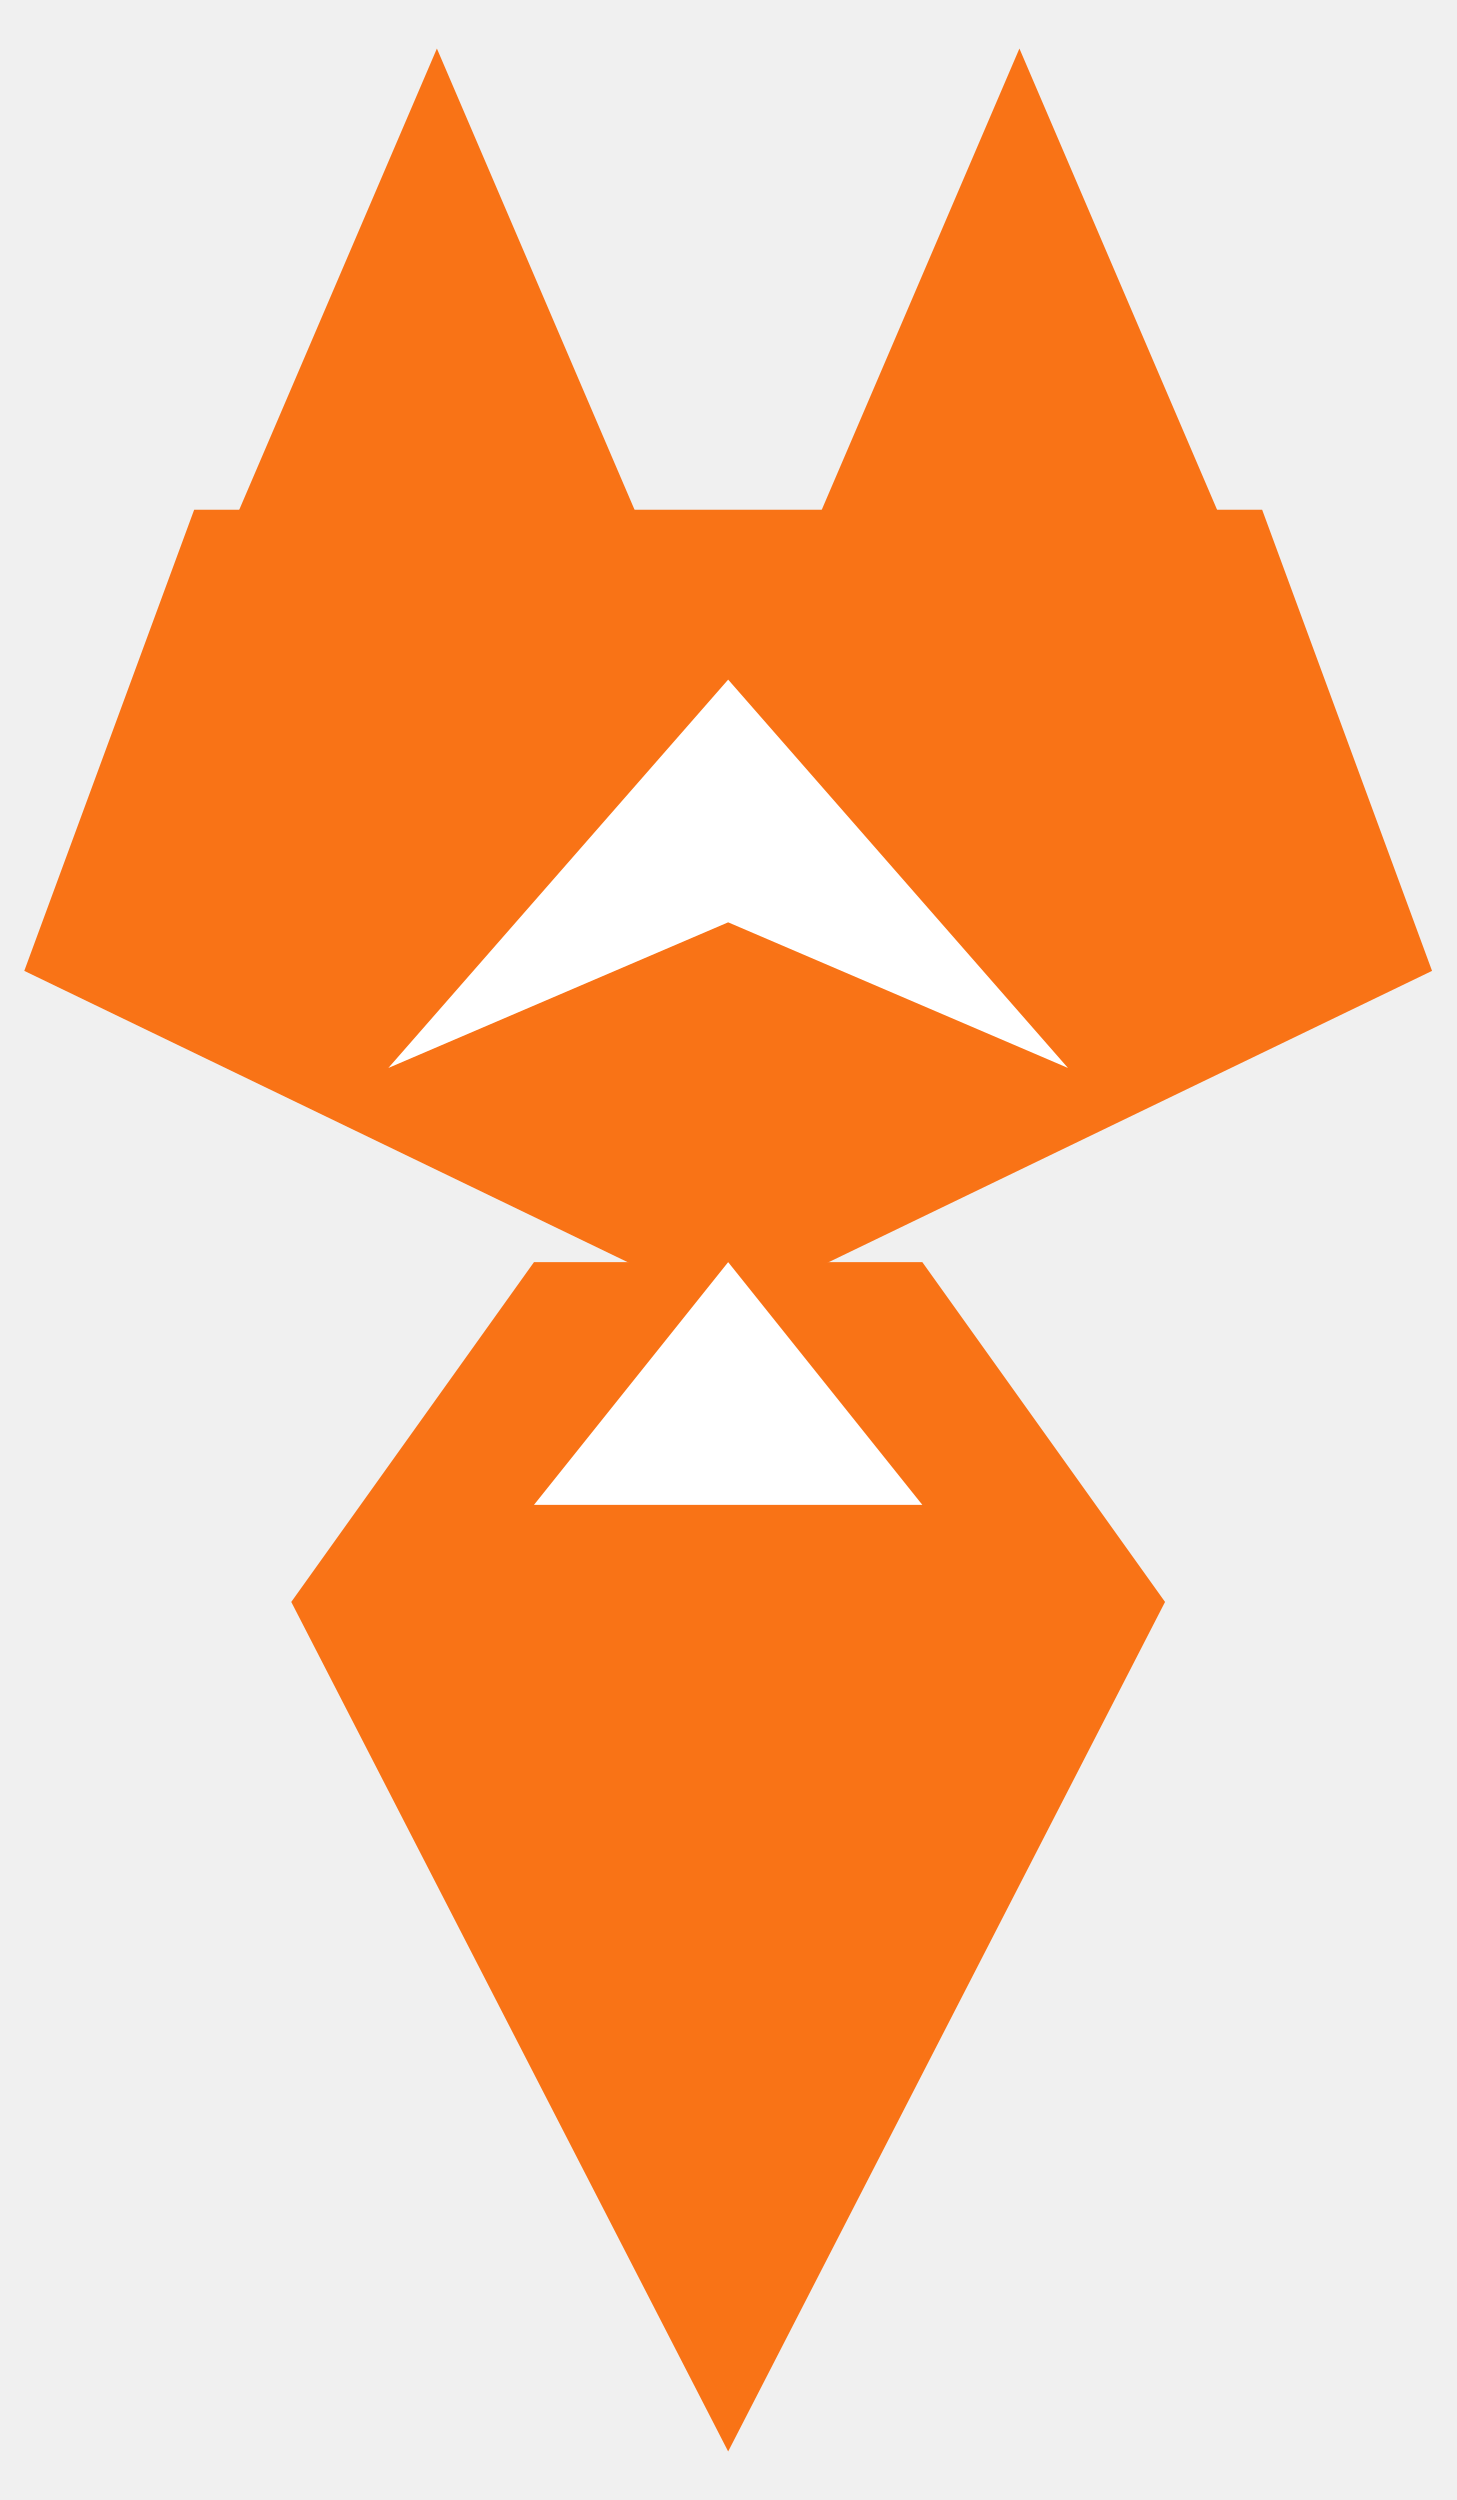
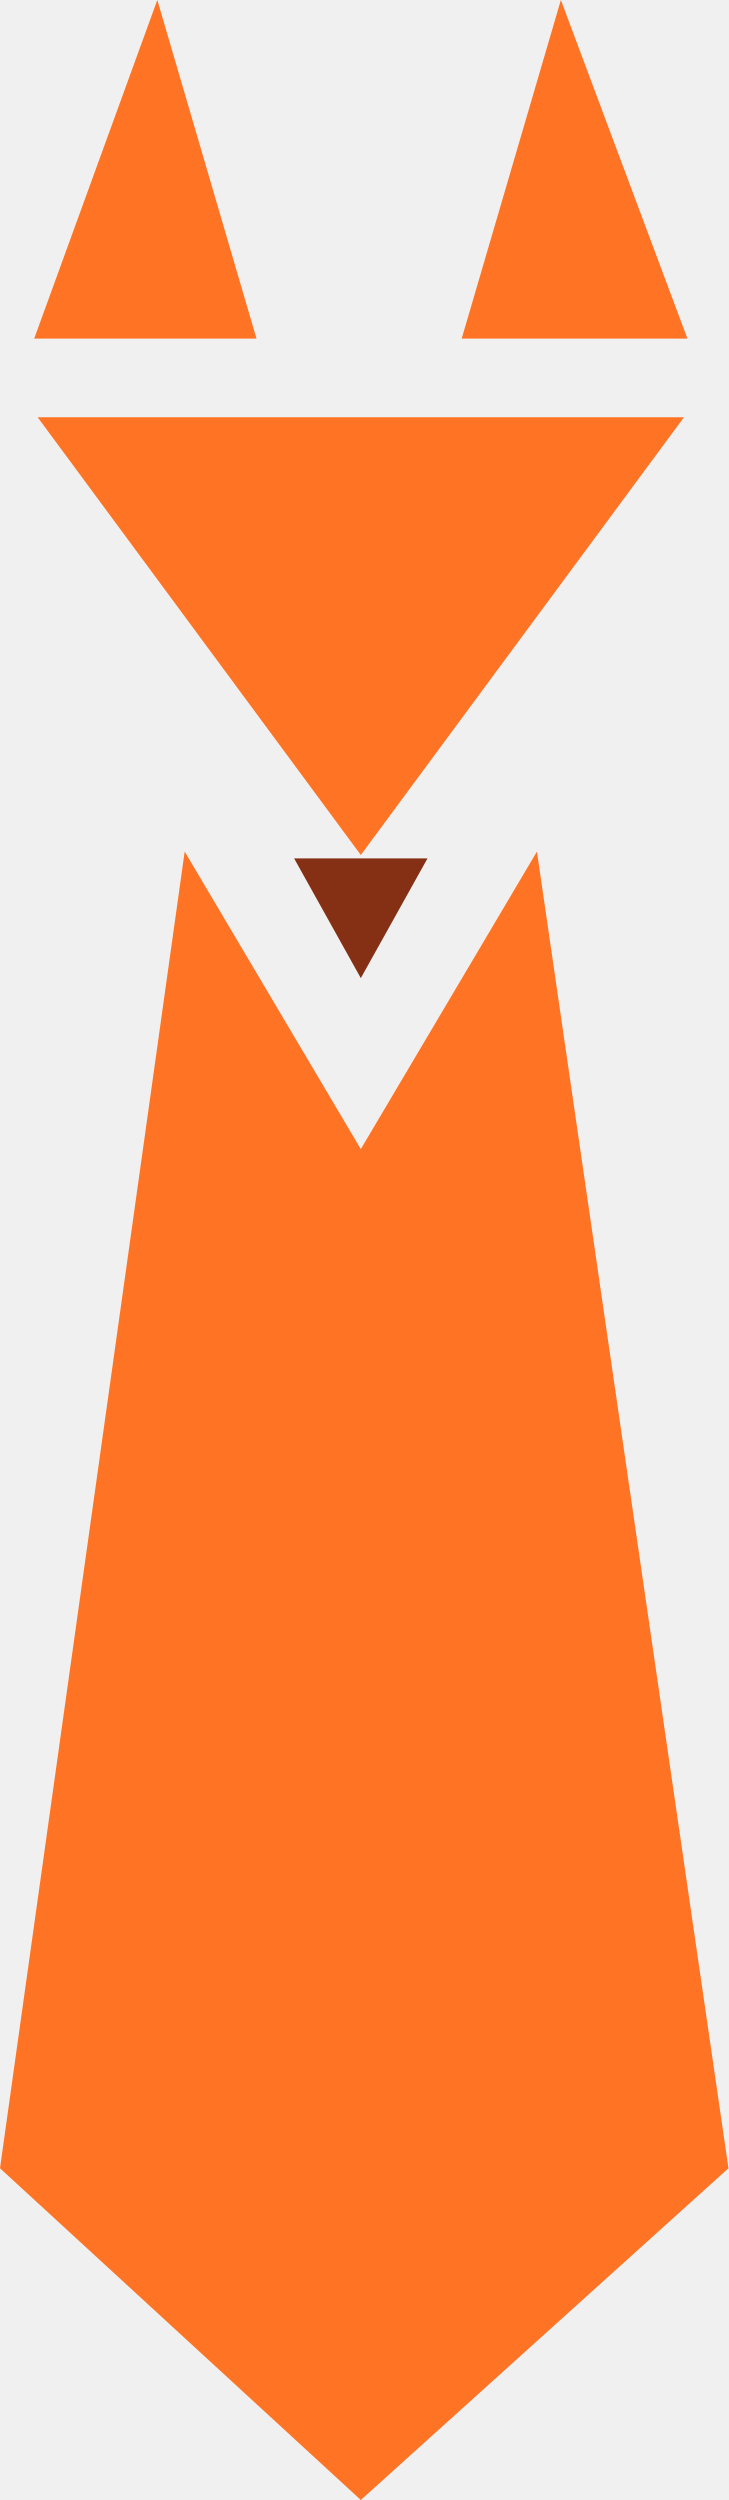
- <svg xmlns="http://www.w3.org/2000/svg" viewBox="0 0 60 103">
-   <polygon points="18,2 9,23 27,23" fill="#F97316" />
-   <polygon points="42,2 33,23 51,23" fill="#F97316" />
-   <polygon points="8,21 1,40 30,54 59,40 52,21" fill="#F97316" />
-   <polygon points="30,28 16,44 30,38 44,44" fill="white" />
-   <polygon points="22,52 38,52 48,66 30,101 12,66" fill="#F97316" />
-   <polygon points="30,52 22,62 38,62" fill="white" />
+ <svg xmlns="http://www.w3.org/2000/svg" viewBox="411 181 213 731">
+   <polygon points="457,181 421,280 486,280" fill="#FF7324" />
+   <polygon points="575,181 546,280 612,280" fill="#FF7324" />
+   <polygon points="422,303 611,303 516.5,431" fill="#FF7324" />
+   <polygon points="497,432 536,432 516.5,467" fill="#853014" />
+   <polygon points="465,430 516.5,517 568,430 624,815 516.5,912 411,815" fill="#FF7324" />
</svg>
